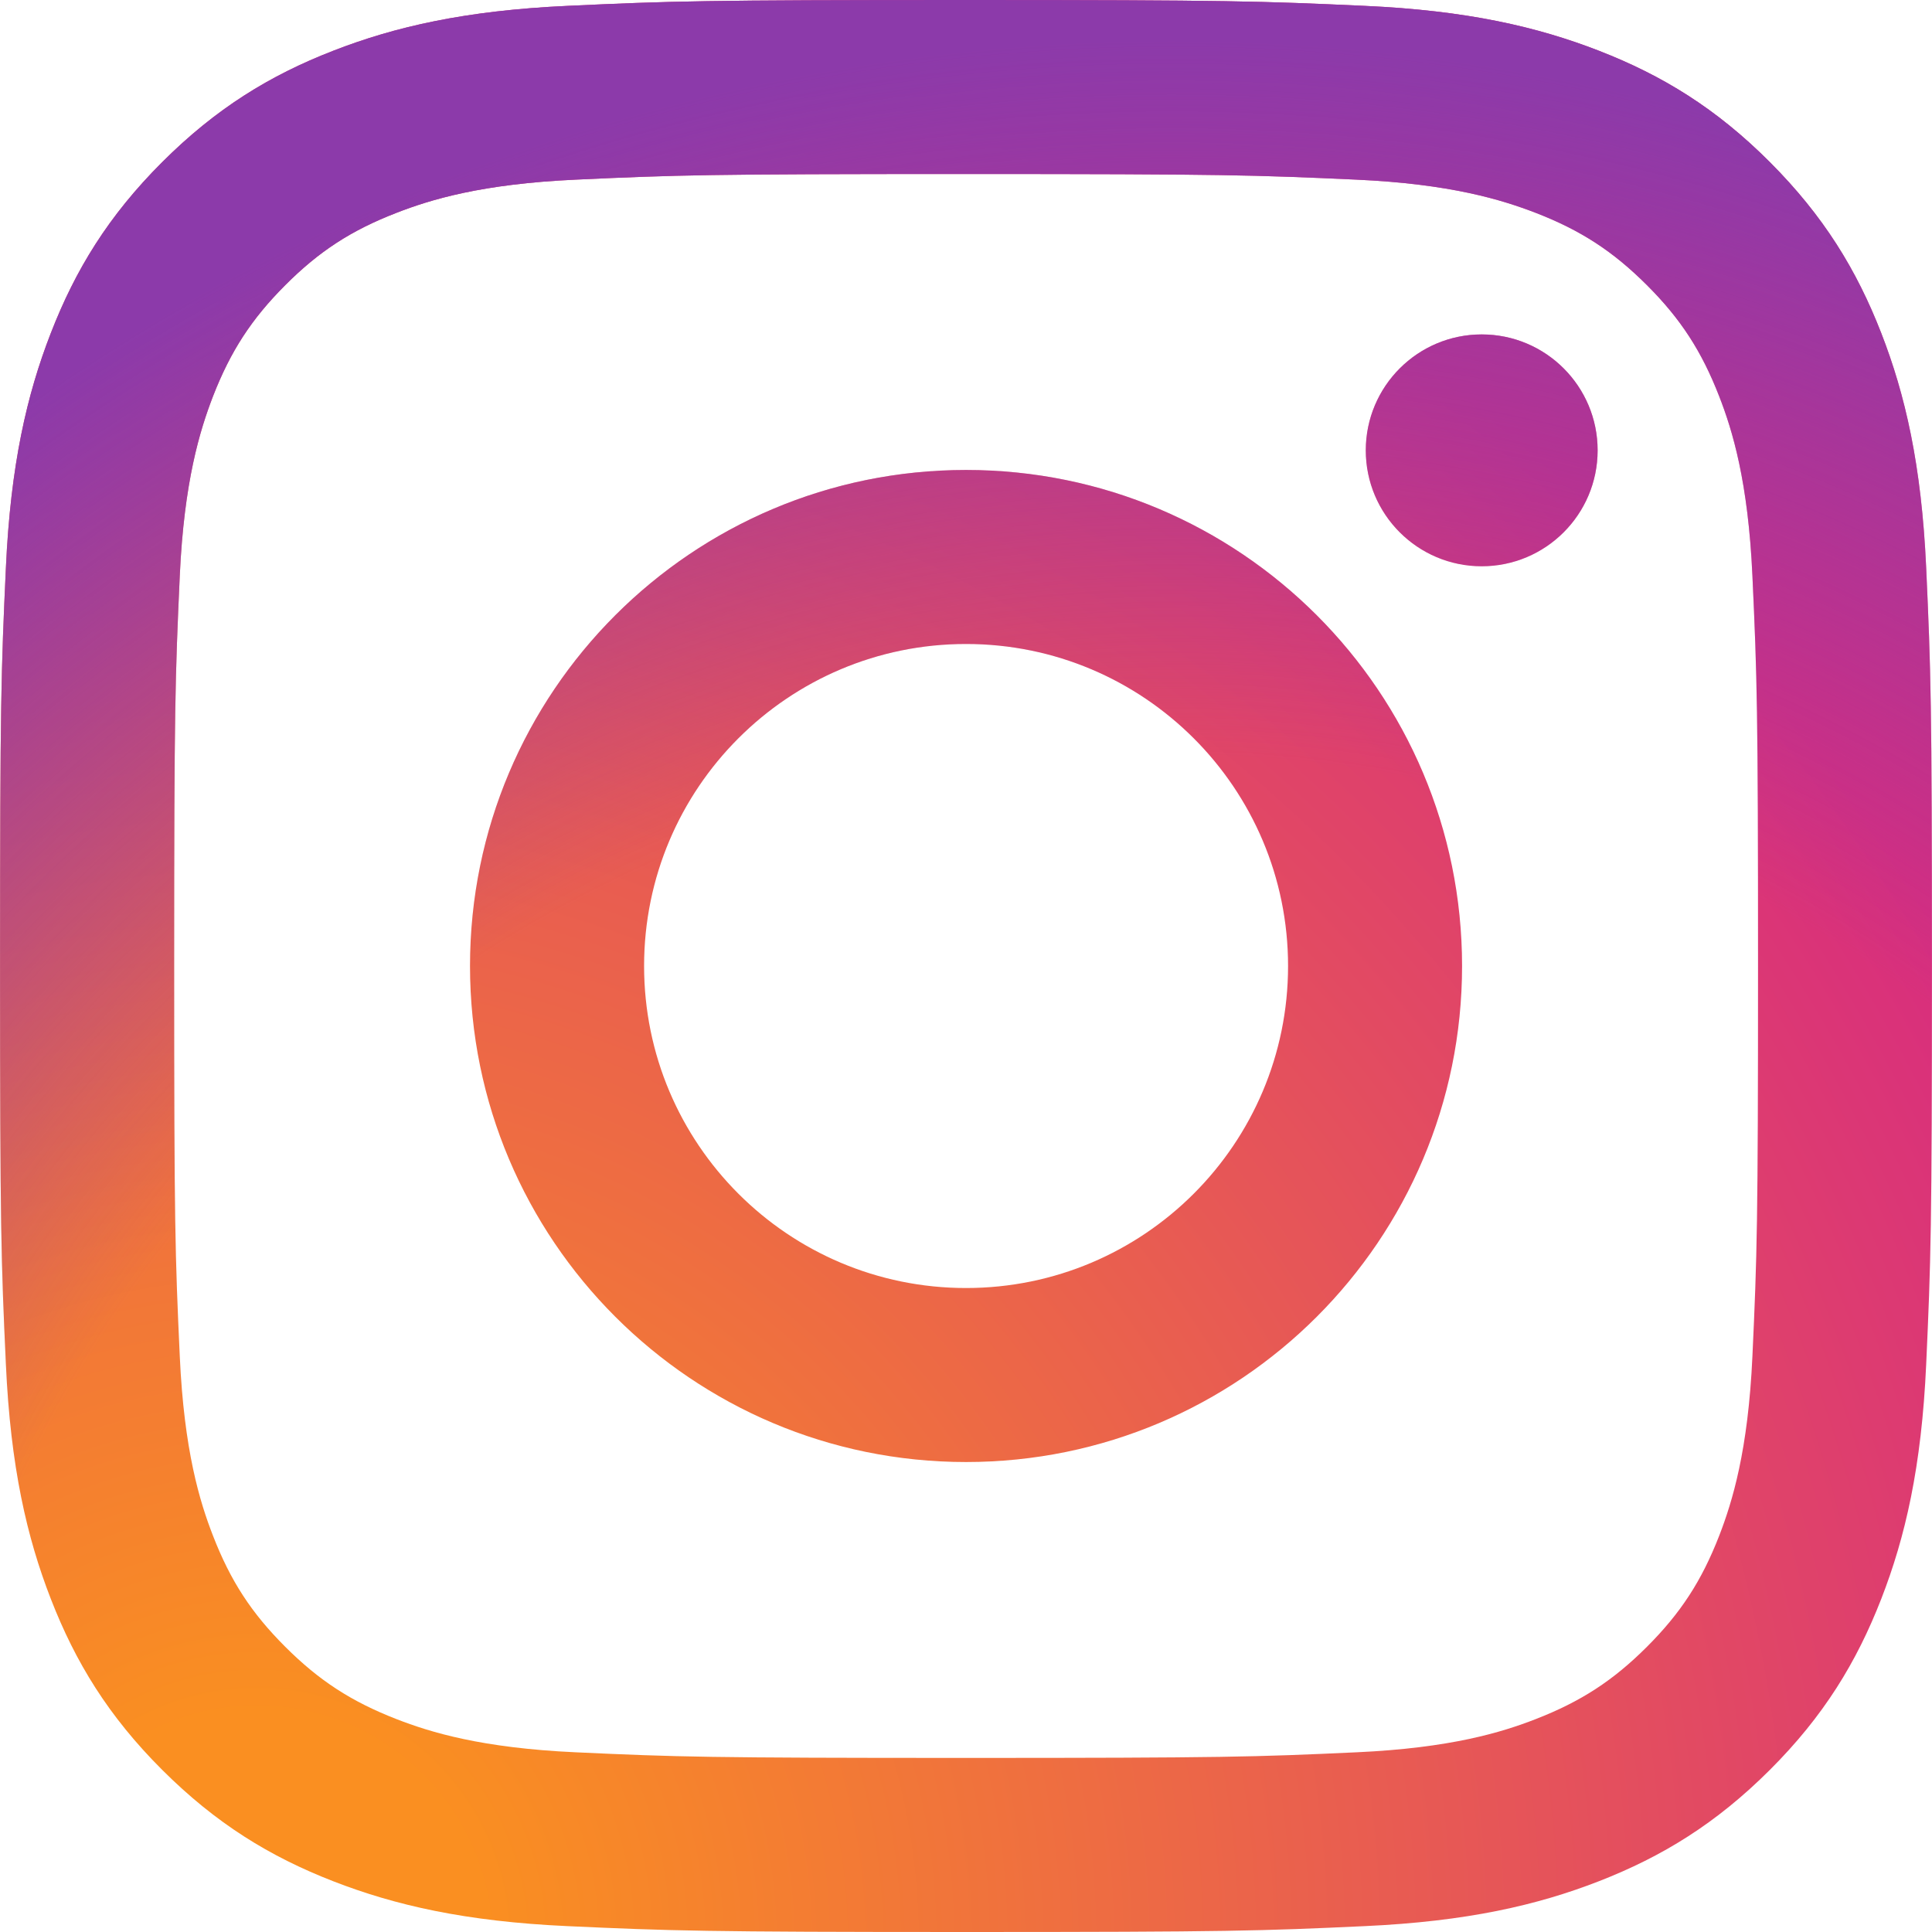
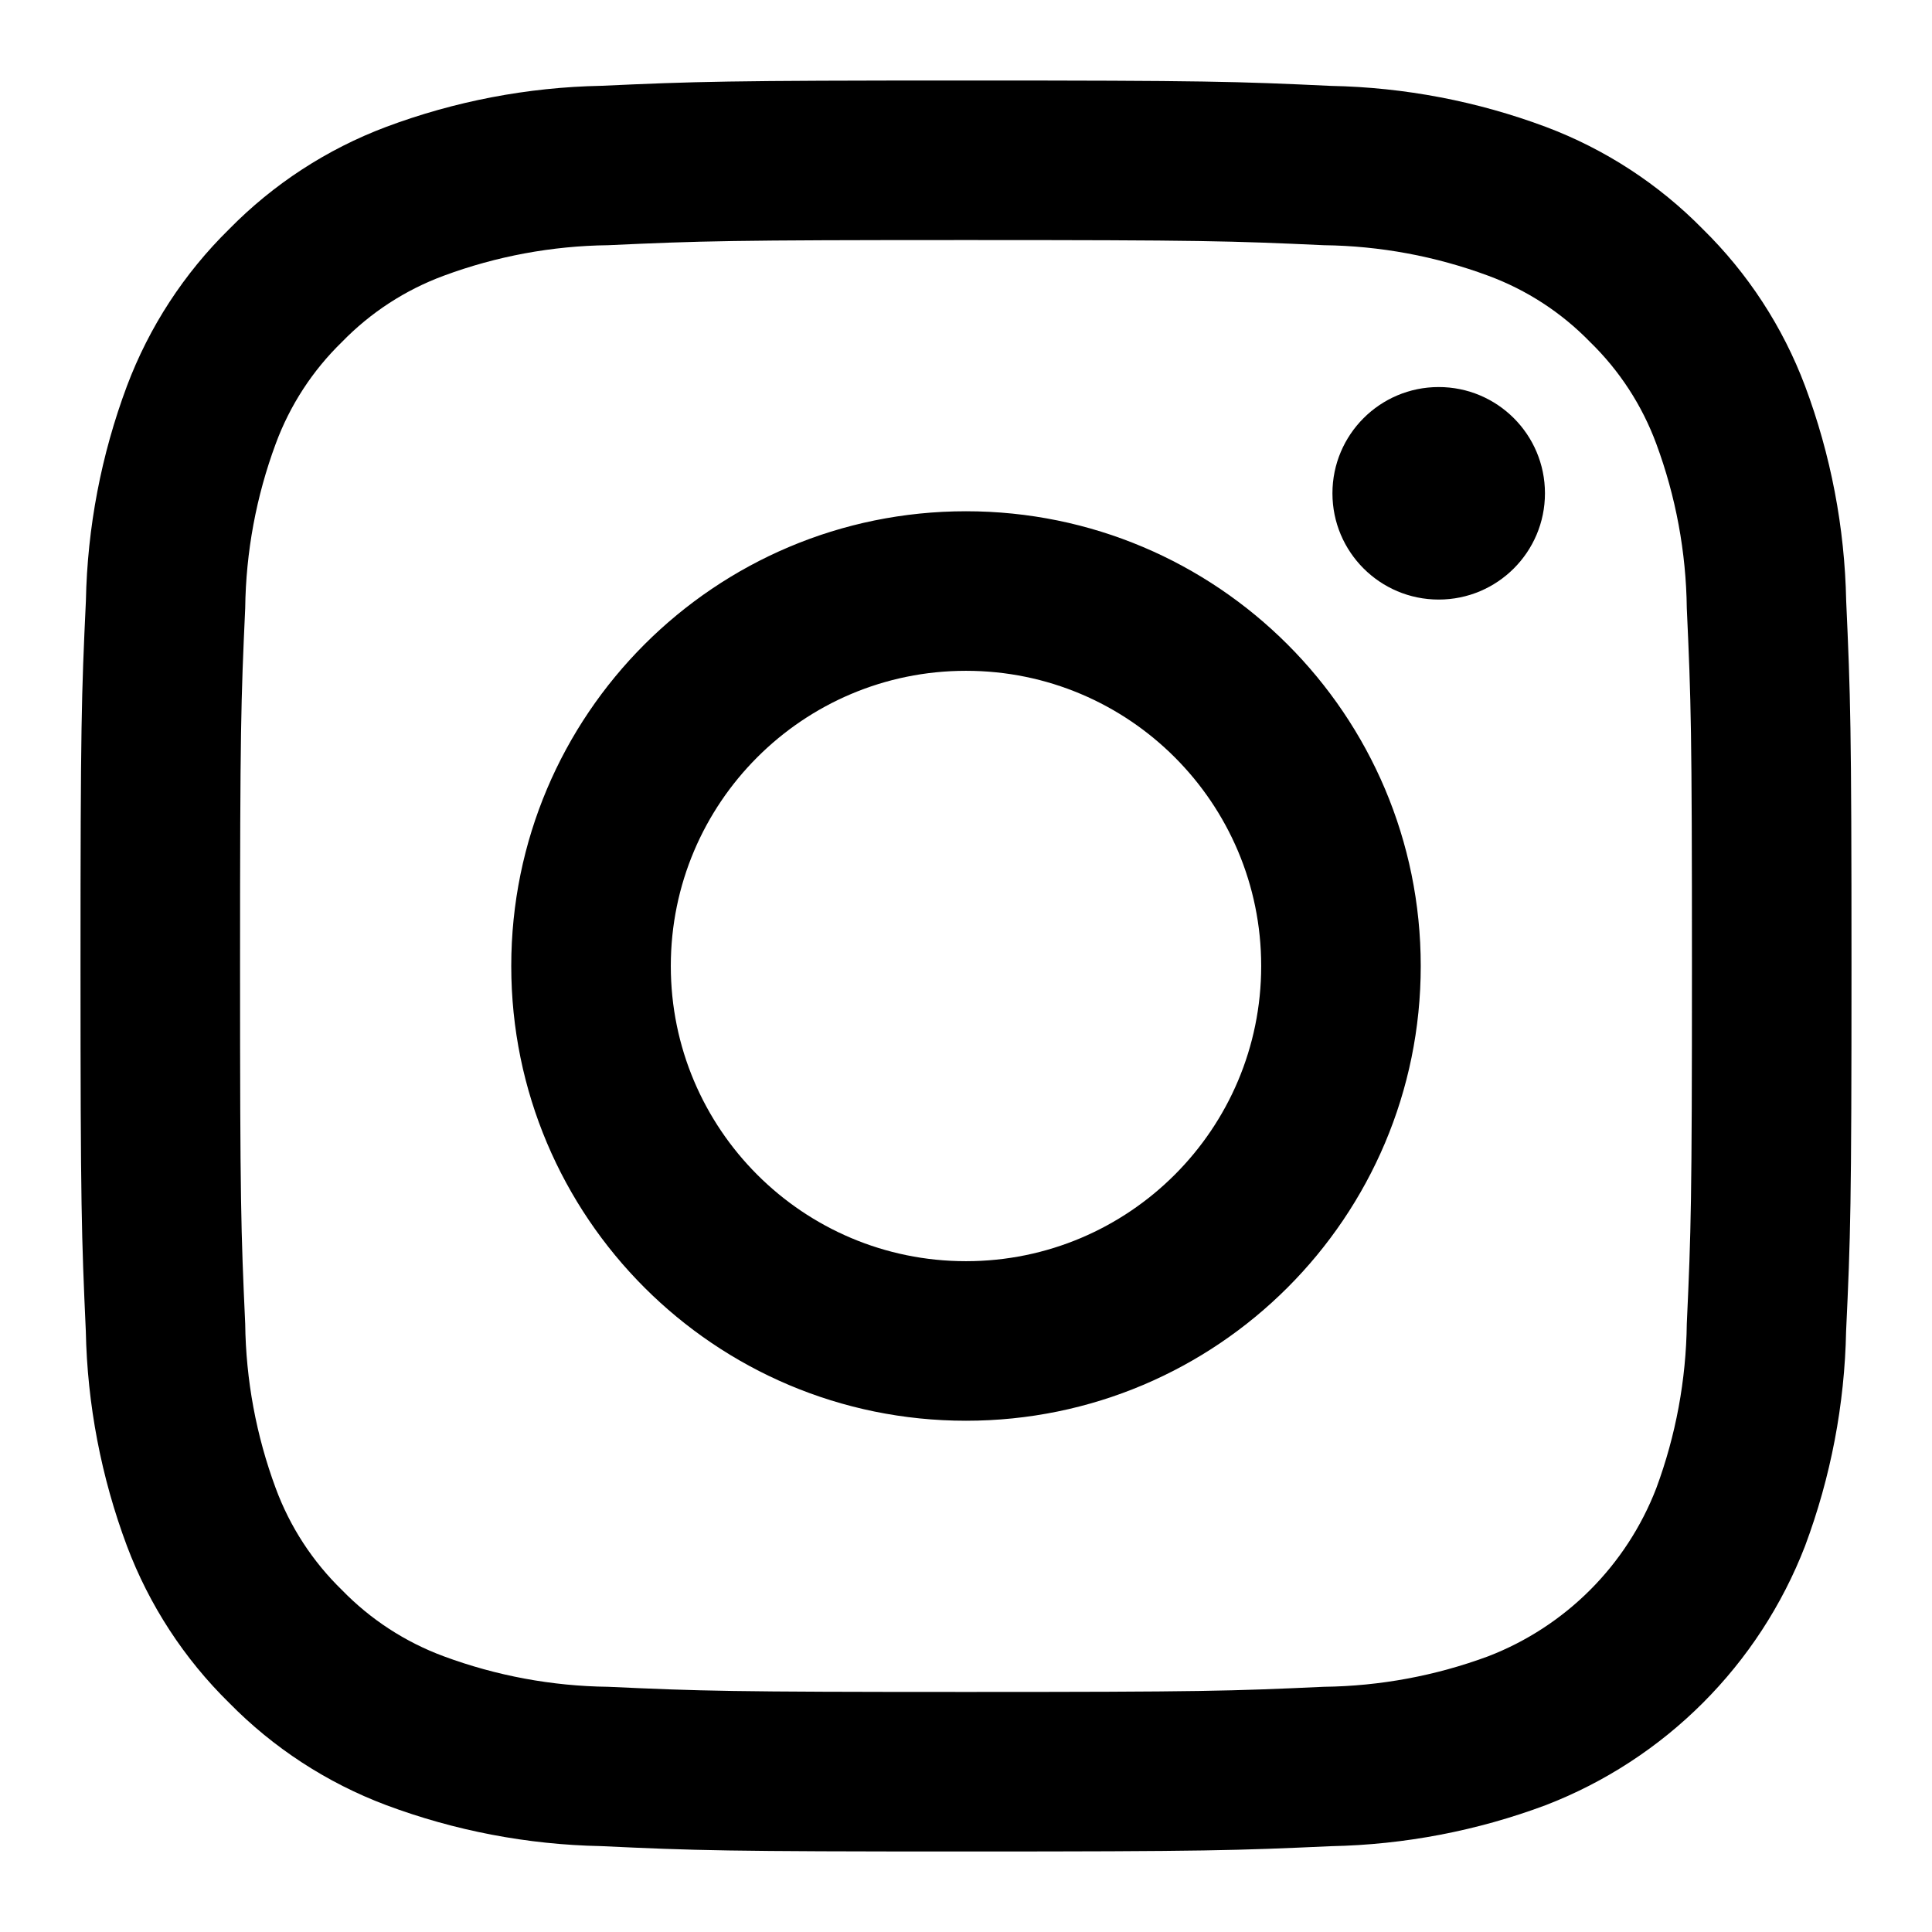
- <svg xmlns="http://www.w3.org/2000/svg" width="2500" height="2500" viewBox="0 0 2499.9 2500">
-   <defs>
-     <radialGradient id="a" cx="332.14" cy="2511.81" r="3263.54" gradientUnits="userSpaceOnUse">
-       <stop offset=".09" stop-color="#fa8f21" />
-       <stop offset=".78" stop-color="#d82d7e" />
-     </radialGradient>
-     <radialGradient id="b" cx="1516.14" cy="2623.81" r="2572.12" gradientUnits="userSpaceOnUse">
-       <stop offset=".64" stop-color="#8c3aaa" stop-opacity="0" />
-       <stop offset="1" stop-color="#8c3aaa" />
-     </radialGradient>
-   </defs>
-   <path d="M833.4 1250c0-230.11 186.49-416.7 416.6-416.7s416.7 186.59 416.7 416.7-186.59 416.7-416.7 416.7-416.6-186.59-416.6-416.7m-225.26 0c0 354.5 287.36 641.86 641.86 641.86s641.86-287.36 641.86-641.86S1604.5 608.14 1250 608.14 608.14 895.5 608.14 1250m1159.13-667.31a150 150 0 1 0 150.06-149.94h-.06a150.07 150.07 0 0 0-150 149.94M745 2267.47c-121.87-5.55-188.11-25.85-232.13-43-58.36-22.72-100-49.78-143.78-93.5s-70.88-85.32-93.5-143.68c-17.16-44-37.46-110.26-43-232.13-6.06-131.76-7.27-171.34-7.27-505.15s1.31-373.28 7.27-505.15c5.55-121.87 26-188 43-232.13 22.72-58.36 49.78-100 93.5-143.78s85.32-70.88 143.78-93.5c44-17.16 110.26-37.46 232.13-43 131.76-6.06 171.34-7.27 505-7.27s373.28 1.31 505.15 7.27c121.87 5.55 188 26 232.13 43 58.36 22.62 100 49.78 143.78 93.5s70.78 85.42 93.5 143.78c17.16 44 37.46 110.26 43 232.13 6.06 131.87 7.27 171.34 7.27 505.15s-1.21 373.28-7.27 505.15c-5.55 121.87-25.95 188.11-43 232.13-22.72 58.36-49.78 100-93.5 143.68s-85.42 70.78-143.78 93.5c-44 17.16-110.26 37.46-232.13 43-131.76 6.06-171.34 7.27-505.15 7.27s-373.28-1.21-505-7.27M734.65 7.57c-133.07 6.06-224 27.16-303.41 58.06C349 97.54 279.38 140.35 209.81 209.81S97.54 349 65.63 431.24c-30.9 79.46-52 170.34-58.06 303.41C1.41 867.93 0 910.54 0 1250s1.41 382.07 7.57 515.35c6.06 133.08 27.16 223.95 58.06 303.41 31.91 82.19 74.62 152 144.18 221.43S349 2402.37 431.24 2434.37c79.56 30.9 170.34 52 303.41 58.06C868 2498.49 910.54 2500 1250 2500s382.07-1.41 515.35-7.57c133.08-6.06 223.95-27.16 303.41-58.06 82.19-32 151.86-74.72 221.43-144.18s112.18-139.24 144.18-221.43c30.9-79.46 52.1-170.34 58.06-303.41 6.06-133.38 7.47-175.89 7.47-515.35s-1.41-382.07-7.47-515.35c-6.06-133.08-27.16-224-58.06-303.41-32-82.19-74.72-151.86-144.18-221.43S2150.95 97.54 2068.86 65.63c-79.56-30.9-170.44-52.1-303.41-58.06C1632.17 1.51 1589.56 0 1250.1 0S868 1.41 734.65 7.57" fill="url(#a)" />
-   <path d="M833.4 1250c0-230.11 186.49-416.7 416.6-416.7s416.7 186.59 416.7 416.7-186.59 416.7-416.7 416.7-416.6-186.59-416.6-416.7m-225.26 0c0 354.5 287.36 641.86 641.86 641.86s641.86-287.36 641.86-641.86S1604.5 608.14 1250 608.14 608.14 895.5 608.14 1250m1159.13-667.31a150 150 0 1 0 150.06-149.94h-.06a150.07 150.07 0 0 0-150 149.94M745 2267.47c-121.87-5.55-188.11-25.85-232.13-43-58.36-22.72-100-49.78-143.78-93.5s-70.88-85.32-93.5-143.68c-17.16-44-37.46-110.26-43-232.13-6.06-131.76-7.27-171.34-7.27-505.15s1.31-373.28 7.27-505.15c5.55-121.87 26-188 43-232.13 22.72-58.36 49.78-100 93.5-143.78s85.32-70.88 143.78-93.5c44-17.16 110.26-37.46 232.13-43 131.76-6.06 171.34-7.27 505-7.27s373.28 1.31 505.15 7.27c121.87 5.55 188 26 232.13 43 58.36 22.62 100 49.78 143.78 93.5s70.78 85.42 93.5 143.78c17.16 44 37.46 110.26 43 232.13 6.06 131.87 7.27 171.34 7.27 505.15s-1.21 373.28-7.27 505.15c-5.55 121.87-25.95 188.11-43 232.13-22.72 58.36-49.78 100-93.5 143.68s-85.42 70.78-143.78 93.5c-44 17.16-110.26 37.46-232.13 43-131.76 6.06-171.34 7.27-505.15 7.27s-373.28-1.21-505-7.27M734.65 7.57c-133.07 6.06-224 27.16-303.41 58.06C349 97.54 279.38 140.35 209.81 209.81S97.54 349 65.63 431.24c-30.9 79.46-52 170.34-58.06 303.41C1.41 867.93 0 910.54 0 1250s1.41 382.07 7.57 515.35c6.06 133.08 27.16 223.95 58.06 303.41 31.91 82.19 74.62 152 144.18 221.43S349 2402.37 431.24 2434.37c79.56 30.9 170.34 52 303.41 58.06C868 2498.49 910.54 2500 1250 2500s382.07-1.41 515.35-7.57c133.08-6.06 223.95-27.16 303.41-58.06 82.19-32 151.86-74.72 221.43-144.18s112.18-139.24 144.18-221.43c30.9-79.46 52.1-170.34 58.06-303.41 6.06-133.38 7.47-175.89 7.47-515.35s-1.41-382.07-7.47-515.35c-6.06-133.08-27.16-224-58.06-303.41-32-82.19-74.72-151.86-144.18-221.43S2150.95 97.54 2068.86 65.63c-79.56-30.9-170.44-52.1-303.41-58.06C1632.17 1.51 1589.56 0 1250.1 0S868 1.41 734.65 7.57" fill="url(#b)" />
+ <svg xmlns="http://www.w3.org/2000/svg" width="24" height="24" viewBox="0 0 24 24">
+   <path d="M12 2.982c2.937 0 3.285.011 4.445.064a6.087 6.087 0 0 1 2.042.379 3.408 3.408 0 0 1 1.265.823 3.408 3.408 0 0 1 .823 1.265 6.087 6.087 0 0 1 .379 2.042c.053 1.16.064 1.508.064 4.445s-.011 3.285-.064 4.445a6.087 6.087 0 0 1-.379 2.042 3.643 3.643 0 0 1-2.088 2.088 6.087 6.087 0 0 1-2.042.379c-1.16.053-1.508.064-4.445.064s-3.285-.011-4.445-.064a6.087 6.087 0 0 1-2.043-.379 3.408 3.408 0 0 1-1.264-.823 3.408 3.408 0 0 1-.823-1.265 6.087 6.087 0 0 1-.379-2.042c-.053-1.16-.064-1.508-.064-4.445s.011-3.285.064-4.445a6.087 6.087 0 0 1 .379-2.042 3.408 3.408 0 0 1 .823-1.265 3.408 3.408 0 0 1 1.265-.823 6.087 6.087 0 0 1 2.042-.379c1.16-.053 1.508-.064 4.445-.064M12 1c-2.987 0-3.362.013-4.535.066a8.074 8.074 0 0 0-2.67.511 5.392 5.392 0 0 0-1.949 1.27 5.392 5.392 0 0 0-1.269 1.948 8.074 8.074 0 0 0-.51 2.67C1.012 8.638 1 9.013 1 12s.013 3.362.066 4.535a8.074 8.074 0 0 0 .511 2.67 5.392 5.392 0 0 0 1.27 1.949 5.392 5.392 0 0 0 1.948 1.269 8.074 8.074 0 0 0 2.67.51C8.638 22.988 9.013 23 12 23s3.362-.013 4.535-.066a8.074 8.074 0 0 0 2.67-.511 5.625 5.625 0 0 0 3.218-3.218 8.074 8.074 0 0 0 .51-2.67C22.988 15.362 23 14.987 23 12s-.013-3.362-.066-4.535a8.074 8.074 0 0 0-.511-2.67 5.392 5.392 0 0 0-1.27-1.949 5.392 5.392 0 0 0-1.948-1.269 8.074 8.074 0 0 0-2.67-.51C15.362 1.012 14.987 1 12 1Zm0 5.351A5.649 5.649 0 1 0 17.649 12 5.649 5.649 0 0 0 12 6.351Zm0 9.316A3.667 3.667 0 1 1 15.667 12 3.667 3.667 0 0 1 12 15.667Zm5.872-10.859a1.32 1.32 0 1 0 1.32 1.32 1.32 1.32 0 0 0-1.32-1.32Z" />
</svg>
